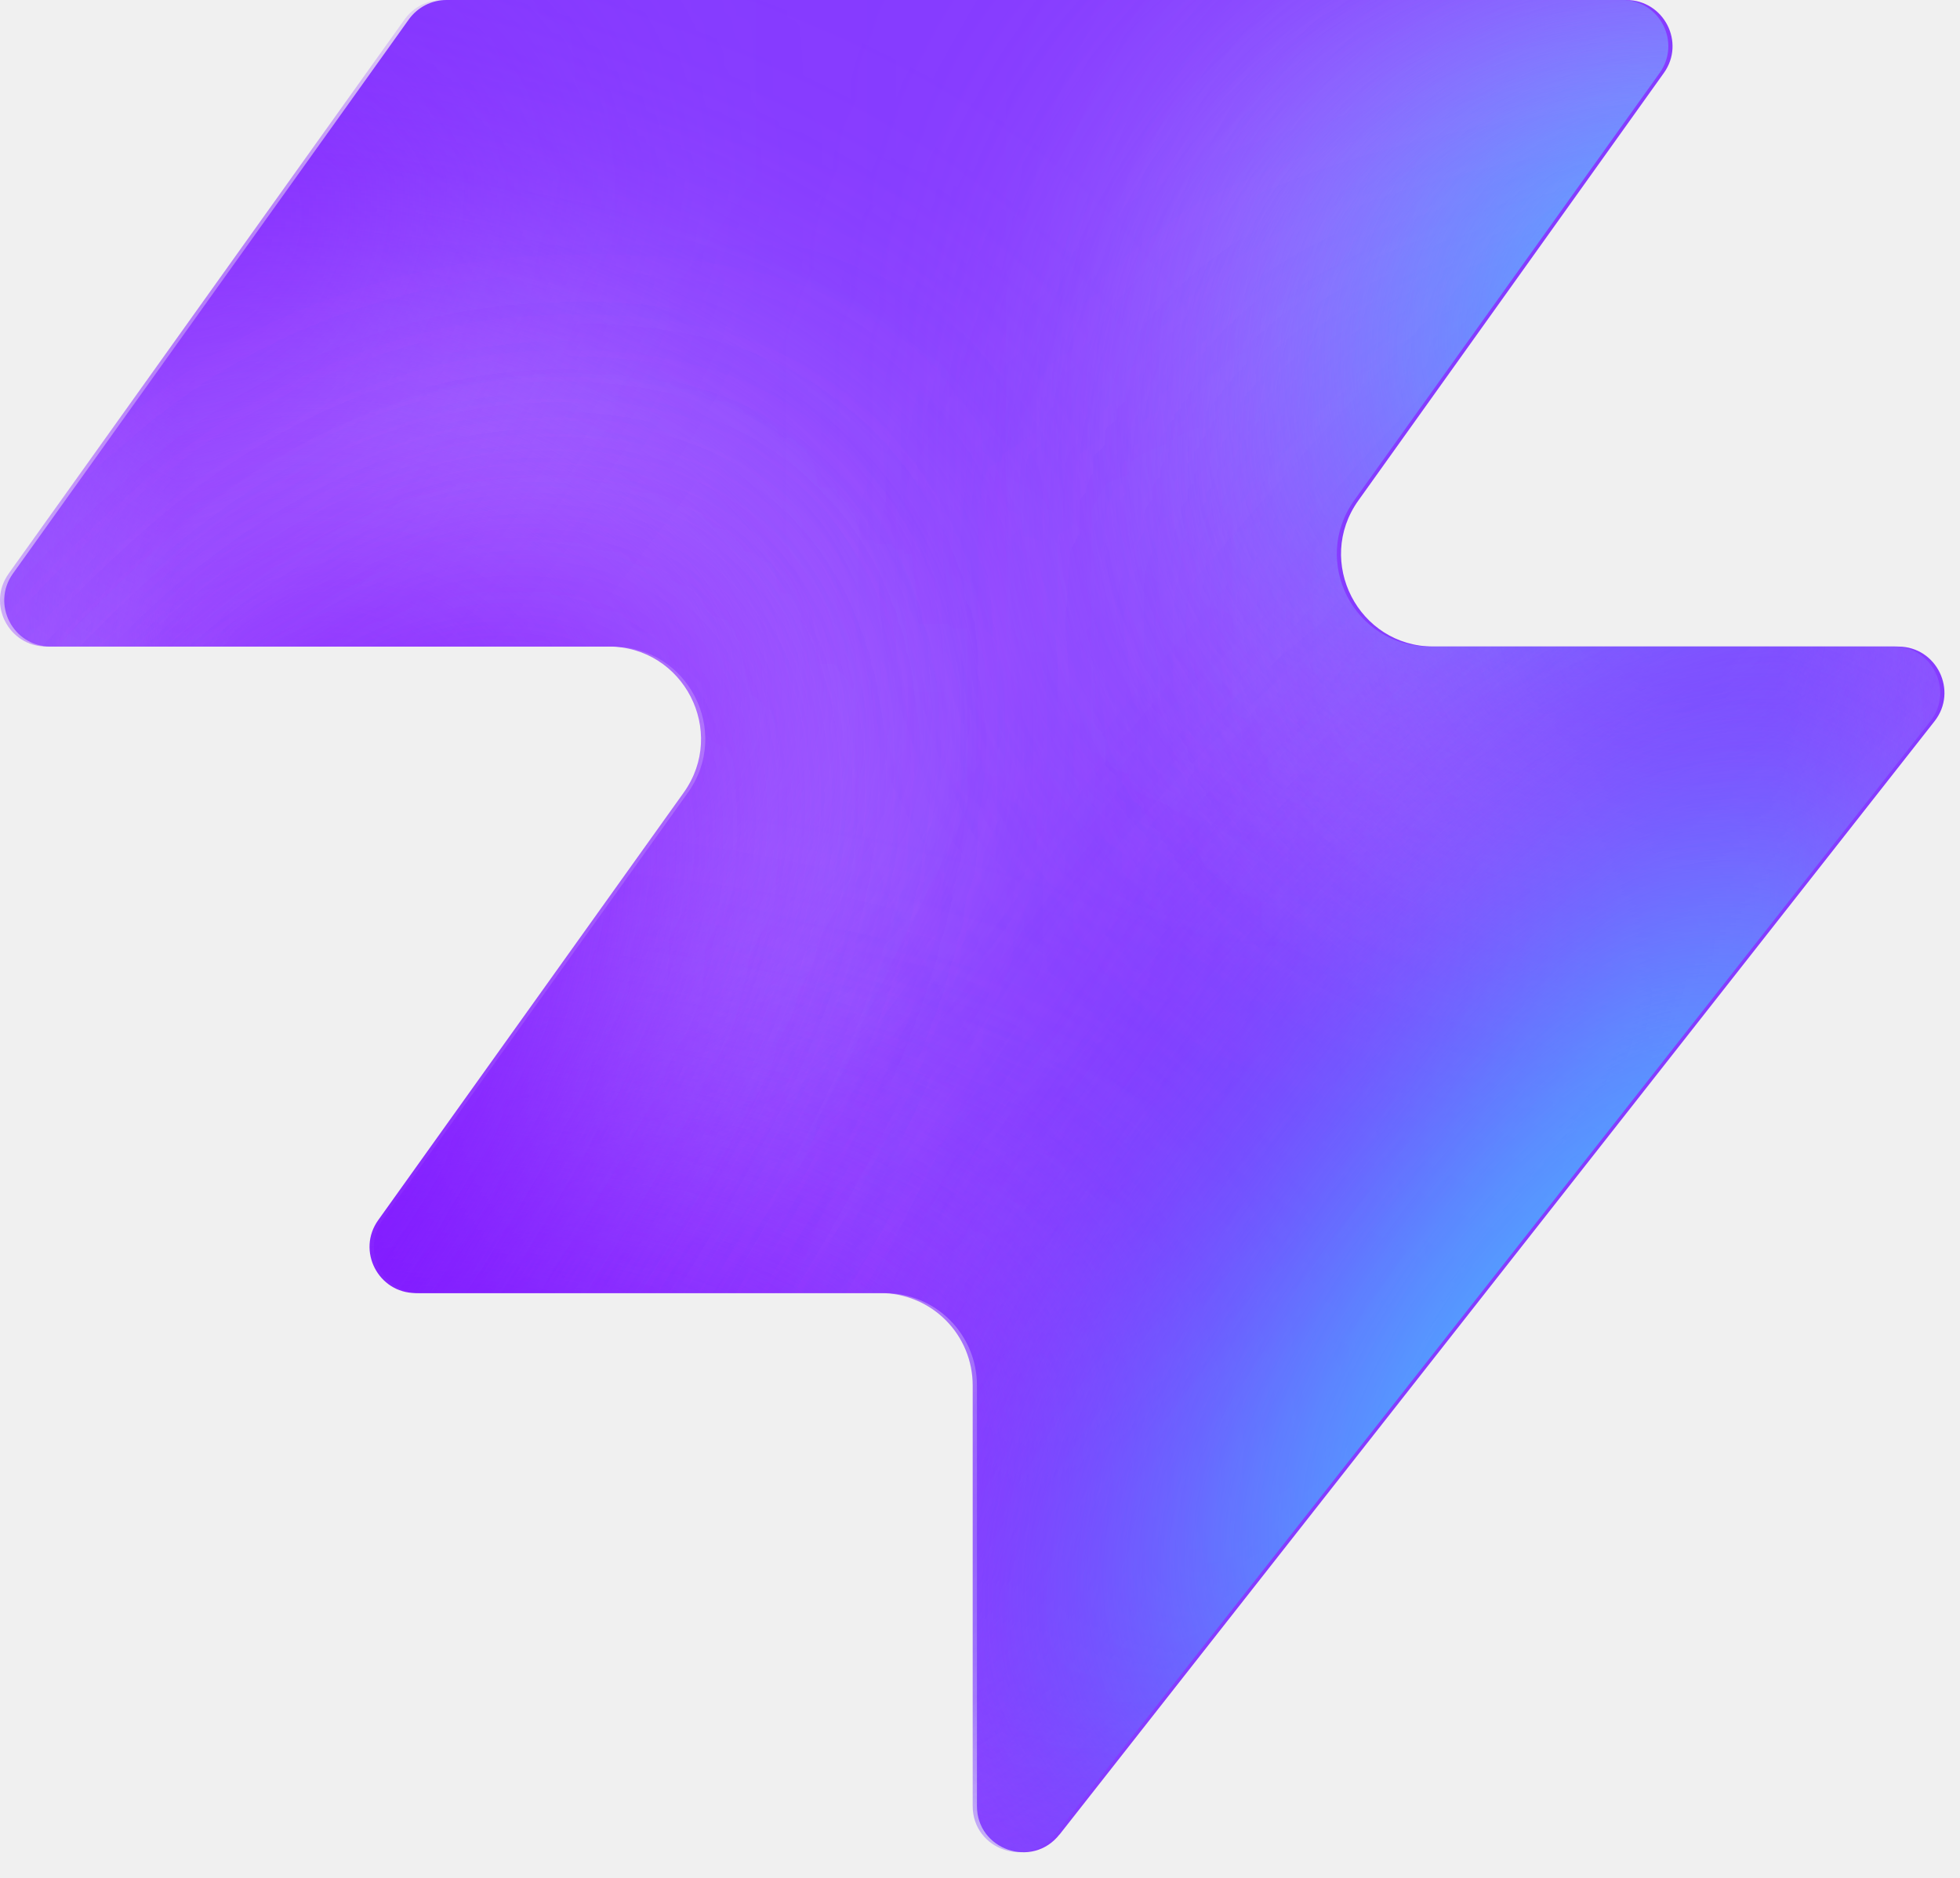
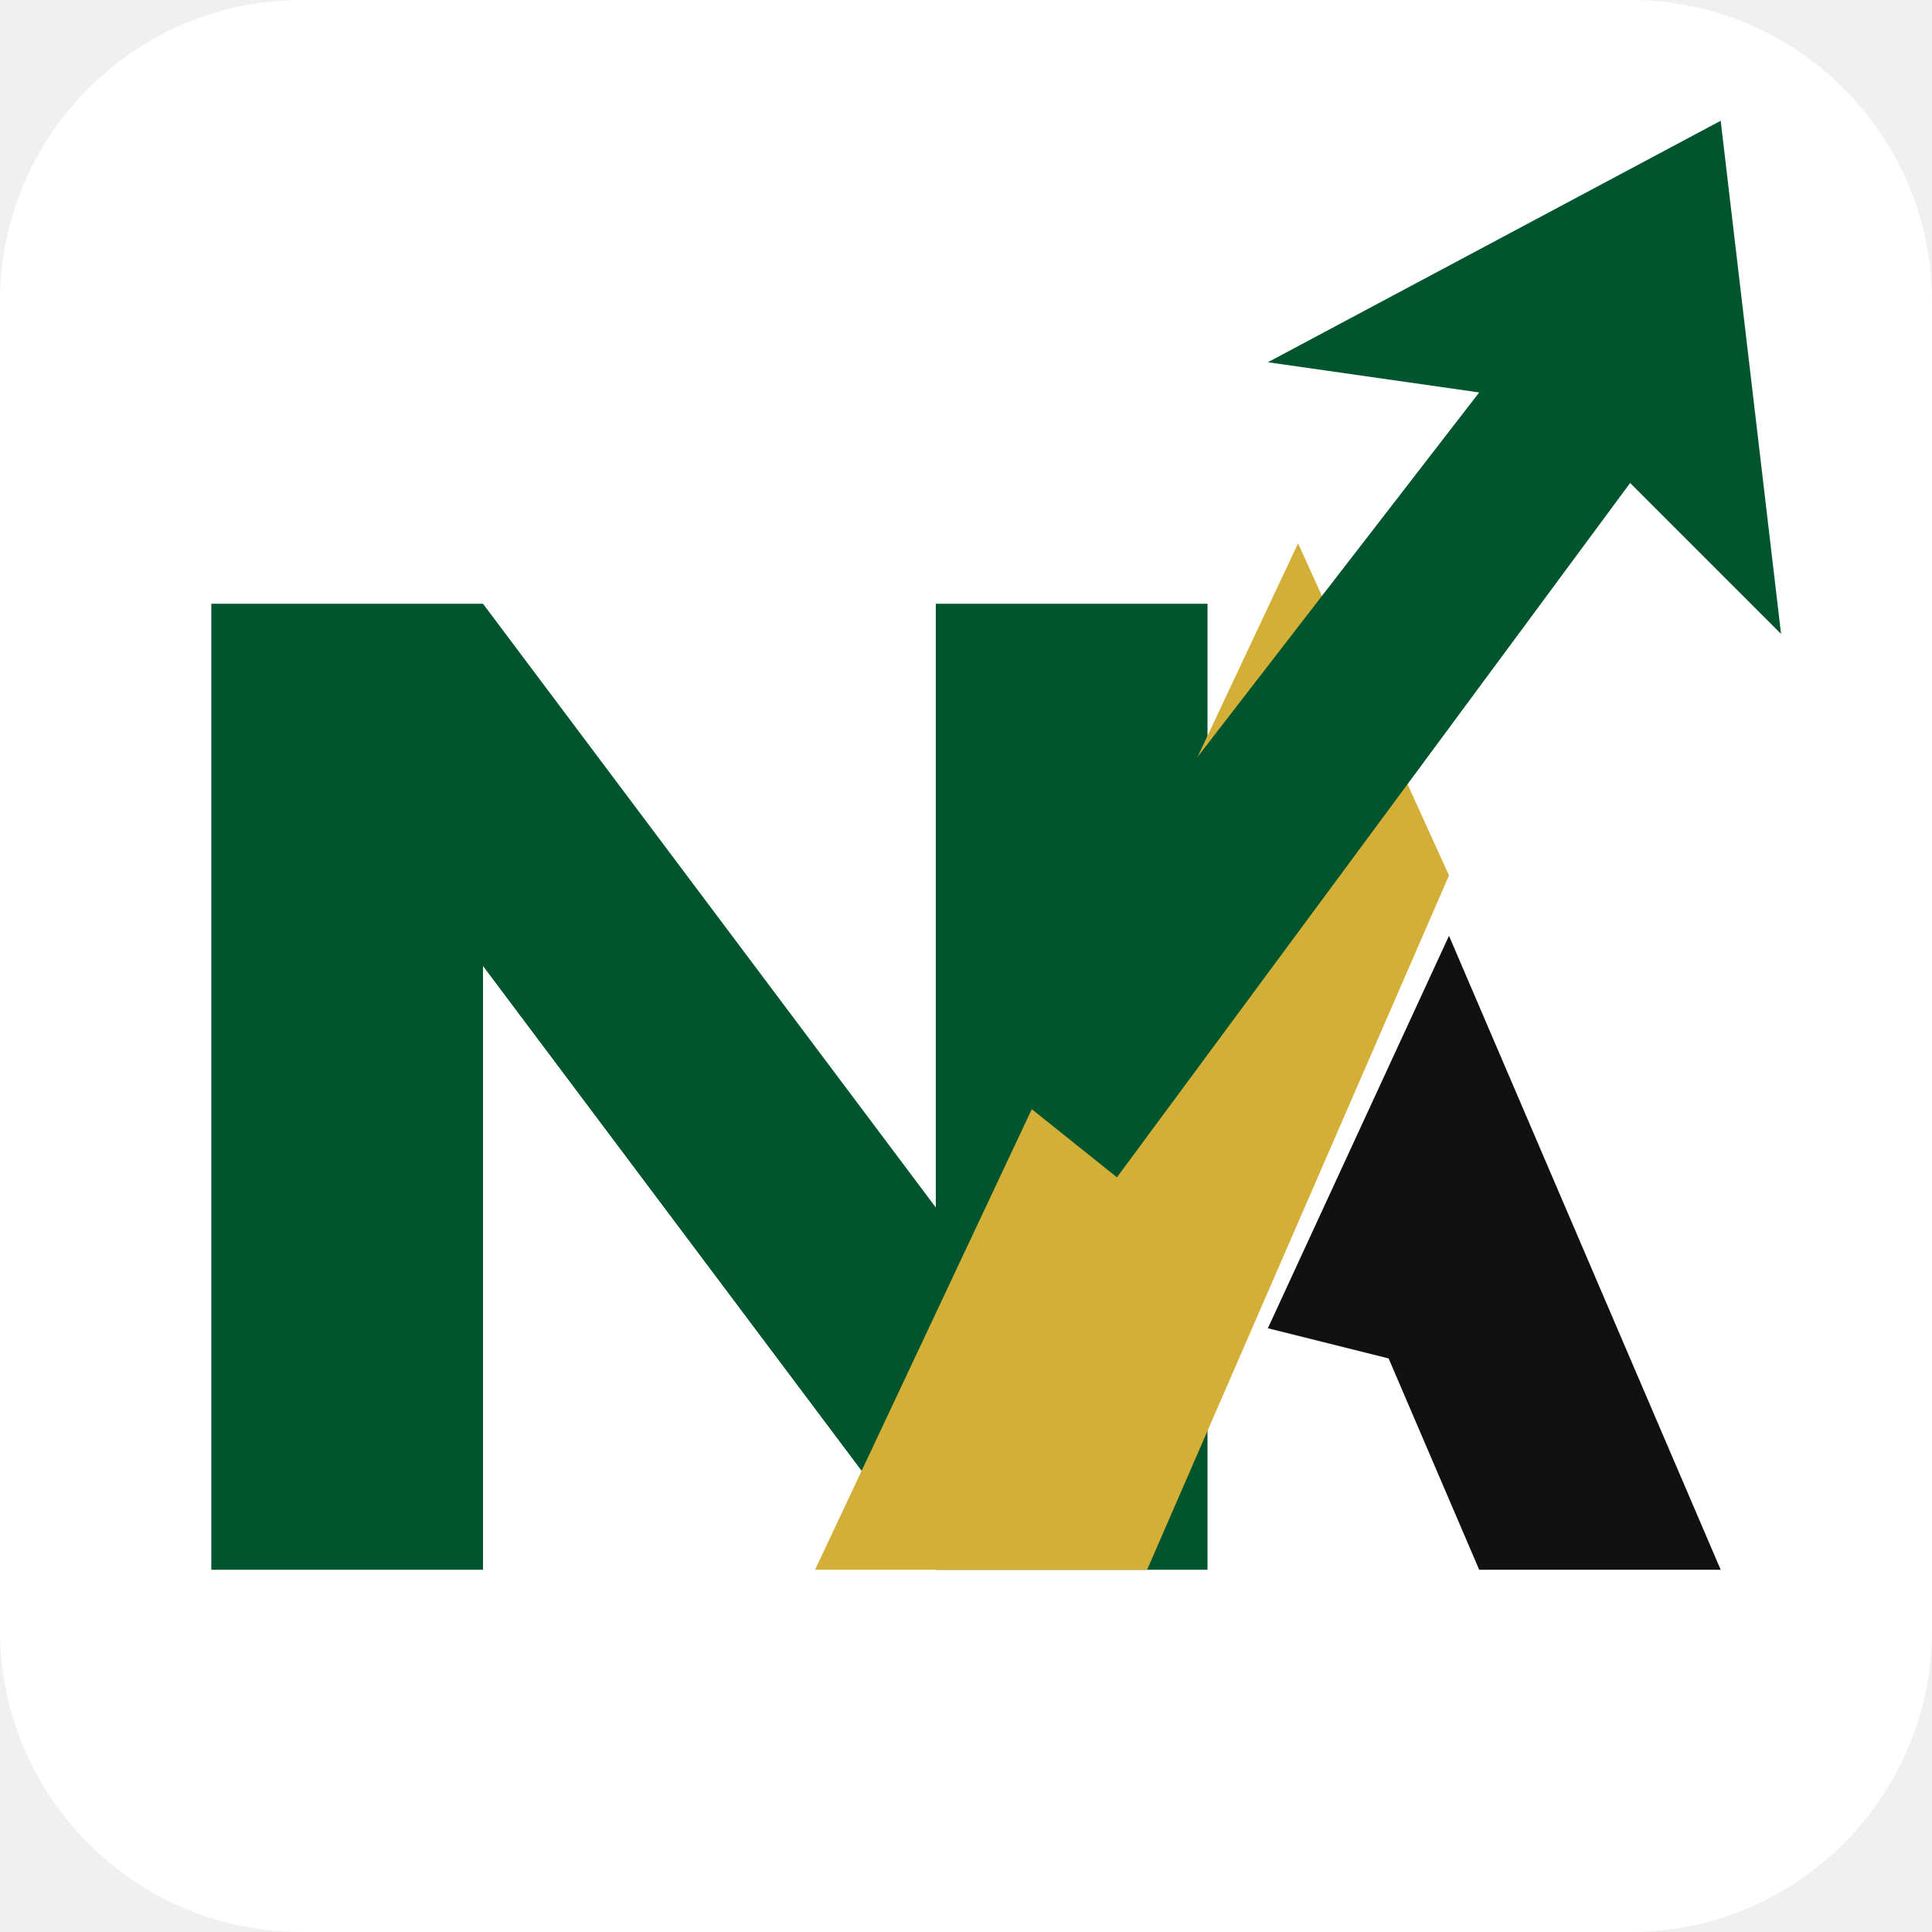
- <svg xmlns="http://www.w3.org/2000/svg" width="48" height="46" fill="none" viewBox="0 0 48 46">
-   <path fill="#863bff" d="M25.946 44.938c-.664.845-2.021.375-2.021-.698V33.937a2.26 2.26 0 0 0-2.262-2.262H10.287c-.92 0-1.456-1.04-.92-1.788l7.48-10.471c1.07-1.497 0-3.578-1.842-3.578H1.237c-.92 0-1.456-1.04-.92-1.788L10.013.474c.214-.297.556-.474.92-.474h28.894c.92 0 1.456 1.04.92 1.788l-7.48 10.471c-1.07 1.498 0 3.579 1.842 3.579h11.377c.943 0 1.473 1.088.89 1.83L25.947 44.94z" style="fill:#863bff;fill:color(display-p3 .525 .23 1);fill-opacity:1" />
-   <mask id="a" width="48" height="46" x="0" y="0" maskUnits="userSpaceOnUse" style="mask-type:alpha">
-     <path fill="#000" d="M25.842 44.938c-.664.844-2.021.375-2.021-.698V33.937a2.26 2.26 0 0 0-2.262-2.262H10.183c-.92 0-1.456-1.04-.92-1.788l7.48-10.471c1.07-1.498 0-3.579-1.842-3.579H1.133c-.92 0-1.456-1.04-.92-1.787L9.91.473c.214-.297.556-.474.92-.474h28.894c.92 0 1.456 1.04.92 1.788l-7.48 10.471c-1.07 1.498 0 3.578 1.842 3.578h11.377c.943 0 1.473 1.088.89 1.832L25.843 44.94z" style="fill:#000;fill-opacity:1" />
-   </mask>
-   <g mask="url(#a)">
-     <g filter="url(#b)">
-       <ellipse cx="5.508" cy="14.704" fill="#ede6ff" rx="5.508" ry="14.704" style="fill:#ede6ff;fill:color(display-p3 .927 .903 1);fill-opacity:1" transform="matrix(.00324 1 1 -.00324 -4.47 31.516)" />
-     </g>
-     <g filter="url(#c)">
-       <ellipse cx="10.399" cy="29.851" fill="#ede6ff" rx="10.399" ry="29.851" style="fill:#ede6ff;fill:color(display-p3 .927 .903 1);fill-opacity:1" transform="matrix(.00324 1 1 -.00324 -39.328 7.883)" />
-     </g>
-     <g filter="url(#d)">
-       <ellipse cx="5.508" cy="30.487" fill="#7e14ff" rx="5.508" ry="30.487" style="fill:#7e14ff;fill:color(display-p3 .492 .077 1);fill-opacity:1" transform="rotate(89.814 -25.913 -14.639)scale(1 -1)" />
-     </g>
-     <g filter="url(#e)">
-       <ellipse cx="5.508" cy="30.599" fill="#7e14ff" rx="5.508" ry="30.599" style="fill:#7e14ff;fill:color(display-p3 .492 .077 1);fill-opacity:1" transform="rotate(89.814 -32.644 -3.334)scale(1 -1)" />
-     </g>
-     <g filter="url(#f)">
-       <ellipse cx="5.508" cy="30.599" fill="#7e14ff" rx="5.508" ry="30.599" style="fill:#7e14ff;fill:color(display-p3 .492 .077 1);fill-opacity:1" transform="matrix(.00324 1 1 -.00324 -34.34 30.47)" />
-     </g>
-     <g filter="url(#g)">
-       <ellipse cx="14.072" cy="22.078" fill="#ede6ff" rx="14.072" ry="22.078" style="fill:#ede6ff;fill:color(display-p3 .927 .903 1);fill-opacity:1" transform="rotate(93.35 24.506 48.493)scale(-1 1)" />
-     </g>
-     <g filter="url(#h)">
-       <ellipse cx="3.47" cy="21.501" fill="#7e14ff" rx="3.47" ry="21.501" style="fill:#7e14ff;fill:color(display-p3 .492 .077 1);fill-opacity:1" transform="rotate(89.009 28.708 47.59)scale(-1 1)" />
-     </g>
-     <g filter="url(#i)">
-       <ellipse cx="3.47" cy="21.501" fill="#7e14ff" rx="3.47" ry="21.501" style="fill:#7e14ff;fill:color(display-p3 .492 .077 1);fill-opacity:1" transform="rotate(89.009 28.708 47.59)scale(-1 1)" />
-     </g>
-     <g filter="url(#j)">
-       <ellipse cx=".387" cy="8.972" fill="#7e14ff" rx="4.407" ry="29.108" style="fill:#7e14ff;fill:color(display-p3 .492 .077 1);fill-opacity:1" transform="rotate(39.51 .387 8.972)" />
-     </g>
-     <g filter="url(#k)">
-       <ellipse cx="47.523" cy="-6.092" fill="#7e14ff" rx="4.407" ry="29.108" style="fill:#7e14ff;fill:color(display-p3 .492 .077 1);fill-opacity:1" transform="rotate(37.892 47.523 -6.092)" />
-     </g>
-     <g filter="url(#l)">
-       <ellipse cx="41.412" cy="6.333" fill="#47bfff" rx="5.971" ry="9.665" style="fill:#47bfff;fill:color(display-p3 .28 .748 1);fill-opacity:1" transform="rotate(37.892 41.412 6.333)" />
-     </g>
-     <g filter="url(#m)">
-       <ellipse cx="-1.879" cy="38.332" fill="#7e14ff" rx="4.407" ry="29.108" style="fill:#7e14ff;fill:color(display-p3 .492 .077 1);fill-opacity:1" transform="rotate(37.892 -1.88 38.332)" />
-     </g>
-     <g filter="url(#n)">
-       <ellipse cx="-1.879" cy="38.332" fill="#7e14ff" rx="4.407" ry="29.108" style="fill:#7e14ff;fill:color(display-p3 .492 .077 1);fill-opacity:1" transform="rotate(37.892 -1.88 38.332)" />
-     </g>
-     <g filter="url(#o)">
-       <ellipse cx="35.651" cy="29.907" fill="#7e14ff" rx="4.407" ry="29.108" style="fill:#7e14ff;fill:color(display-p3 .492 .077 1);fill-opacity:1" transform="rotate(37.892 35.651 29.907)" />
-     </g>
-     <g filter="url(#p)">
-       <ellipse cx="38.418" cy="32.4" fill="#47bfff" rx="5.971" ry="15.297" style="fill:#47bfff;fill:color(display-p3 .28 .748 1);fill-opacity:1" transform="rotate(37.892 38.418 32.4)" />
-     </g>
-   </g>
-   <defs>
-     <filter id="b" width="60.045" height="41.654" x="-19.77" y="16.149" color-interpolation-filters="sRGB" filterUnits="userSpaceOnUse">
-       <feFlood flood-opacity="0" result="BackgroundImageFix" />
-       <feBlend in="SourceGraphic" in2="BackgroundImageFix" result="shape" />
-       <feGaussianBlur result="effect1_foregroundBlur_2002_17158" stdDeviation="7.659" />
-     </filter>
-     <filter id="c" width="90.34" height="51.437" x="-54.613" y="-7.533" color-interpolation-filters="sRGB" filterUnits="userSpaceOnUse">
-       <feFlood flood-opacity="0" result="BackgroundImageFix" />
-       <feBlend in="SourceGraphic" in2="BackgroundImageFix" result="shape" />
-       <feGaussianBlur result="effect1_foregroundBlur_2002_17158" stdDeviation="7.659" />
-     </filter>
-     <filter id="d" width="79.355" height="29.4" x="-49.64" y="2.03" color-interpolation-filters="sRGB" filterUnits="userSpaceOnUse">
-       <feFlood flood-opacity="0" result="BackgroundImageFix" />
-       <feBlend in="SourceGraphic" in2="BackgroundImageFix" result="shape" />
-       <feGaussianBlur result="effect1_foregroundBlur_2002_17158" stdDeviation="4.596" />
-     </filter>
-     <filter id="e" width="79.579" height="29.4" x="-45.045" y="20.029" color-interpolation-filters="sRGB" filterUnits="userSpaceOnUse">
-       <feFlood flood-opacity="0" result="BackgroundImageFix" />
-       <feBlend in="SourceGraphic" in2="BackgroundImageFix" result="shape" />
-       <feGaussianBlur result="effect1_foregroundBlur_2002_17158" stdDeviation="4.596" />
-     </filter>
-     <filter id="f" width="79.579" height="29.4" x="-43.513" y="21.178" color-interpolation-filters="sRGB" filterUnits="userSpaceOnUse">
-       <feFlood flood-opacity="0" result="BackgroundImageFix" />
-       <feBlend in="SourceGraphic" in2="BackgroundImageFix" result="shape" />
-       <feGaussianBlur result="effect1_foregroundBlur_2002_17158" stdDeviation="4.596" />
-     </filter>
-     <filter id="g" width="74.749" height="58.852" x="15.756" y="-17.901" color-interpolation-filters="sRGB" filterUnits="userSpaceOnUse">
-       <feFlood flood-opacity="0" result="BackgroundImageFix" />
-       <feBlend in="SourceGraphic" in2="BackgroundImageFix" result="shape" />
-       <feGaussianBlur result="effect1_foregroundBlur_2002_17158" stdDeviation="7.659" />
-     </filter>
-     <filter id="h" width="61.377" height="25.362" x="23.548" y="2.284" color-interpolation-filters="sRGB" filterUnits="userSpaceOnUse">
-       <feFlood flood-opacity="0" result="BackgroundImageFix" />
-       <feBlend in="SourceGraphic" in2="BackgroundImageFix" result="shape" />
-       <feGaussianBlur result="effect1_foregroundBlur_2002_17158" stdDeviation="4.596" />
-     </filter>
-     <filter id="i" width="61.377" height="25.362" x="23.548" y="2.284" color-interpolation-filters="sRGB" filterUnits="userSpaceOnUse">
-       <feFlood flood-opacity="0" result="BackgroundImageFix" />
-       <feBlend in="SourceGraphic" in2="BackgroundImageFix" result="shape" />
-       <feGaussianBlur result="effect1_foregroundBlur_2002_17158" stdDeviation="4.596" />
-     </filter>
-     <filter id="j" width="56.045" height="63.649" x="-27.636" y="-22.853" color-interpolation-filters="sRGB" filterUnits="userSpaceOnUse">
-       <feFlood flood-opacity="0" result="BackgroundImageFix" />
-       <feBlend in="SourceGraphic" in2="BackgroundImageFix" result="shape" />
-       <feGaussianBlur result="effect1_foregroundBlur_2002_17158" stdDeviation="4.596" />
-     </filter>
-     <filter id="k" width="54.814" height="64.646" x="20.116" y="-38.415" color-interpolation-filters="sRGB" filterUnits="userSpaceOnUse">
-       <feFlood flood-opacity="0" result="BackgroundImageFix" />
-       <feBlend in="SourceGraphic" in2="BackgroundImageFix" result="shape" />
-       <feGaussianBlur result="effect1_foregroundBlur_2002_17158" stdDeviation="4.596" />
-     </filter>
-     <filter id="l" width="33.541" height="35.313" x="24.641" y="-11.323" color-interpolation-filters="sRGB" filterUnits="userSpaceOnUse">
-       <feFlood flood-opacity="0" result="BackgroundImageFix" />
-       <feBlend in="SourceGraphic" in2="BackgroundImageFix" result="shape" />
-       <feGaussianBlur result="effect1_foregroundBlur_2002_17158" stdDeviation="4.596" />
-     </filter>
-     <filter id="m" width="54.814" height="64.646" x="-29.286" y="6.009" color-interpolation-filters="sRGB" filterUnits="userSpaceOnUse">
-       <feFlood flood-opacity="0" result="BackgroundImageFix" />
-       <feBlend in="SourceGraphic" in2="BackgroundImageFix" result="shape" />
-       <feGaussianBlur result="effect1_foregroundBlur_2002_17158" stdDeviation="4.596" />
-     </filter>
-     <filter id="n" width="54.814" height="64.646" x="-29.286" y="6.009" color-interpolation-filters="sRGB" filterUnits="userSpaceOnUse">
-       <feFlood flood-opacity="0" result="BackgroundImageFix" />
-       <feBlend in="SourceGraphic" in2="BackgroundImageFix" result="shape" />
-       <feGaussianBlur result="effect1_foregroundBlur_2002_17158" stdDeviation="4.596" />
-     </filter>
-     <filter id="o" width="54.814" height="64.646" x="8.244" y="-2.416" color-interpolation-filters="sRGB" filterUnits="userSpaceOnUse">
-       <feFlood flood-opacity="0" result="BackgroundImageFix" />
-       <feBlend in="SourceGraphic" in2="BackgroundImageFix" result="shape" />
-       <feGaussianBlur result="effect1_foregroundBlur_2002_17158" stdDeviation="4.596" />
-     </filter>
-     <filter id="p" width="39.409" height="43.623" x="18.713" y="10.588" color-interpolation-filters="sRGB" filterUnits="userSpaceOnUse">
-       <feFlood flood-opacity="0" result="BackgroundImageFix" />
-       <feBlend in="SourceGraphic" in2="BackgroundImageFix" result="shape" />
-       <feGaussianBlur result="effect1_foregroundBlur_2002_17158" stdDeviation="4.596" />
-     </filter>
-   </defs>
+ <svg xmlns="http://www.w3.org/2000/svg" viewBox="0 0 64 64">
+   <rect width="64" height="64" rx="10" fill="#ffffff" />
+   <path d="M7 52V20h9l15 20V20h9v32h-9L16 32v20H7z" fill="#00552f" />
+   <path d="M27 52 43 18l5 11-10 23H27z" fill="#d4af37" />
+   <path d="m32 35 17-22-7-1L57 4l2 17-5-5-17 23-5-4z" fill="#00552f" />
+   <path d="M42 52h15L48 31l-6 13 4 1 3 7h-7z" fill="#111111" />
</svg>
